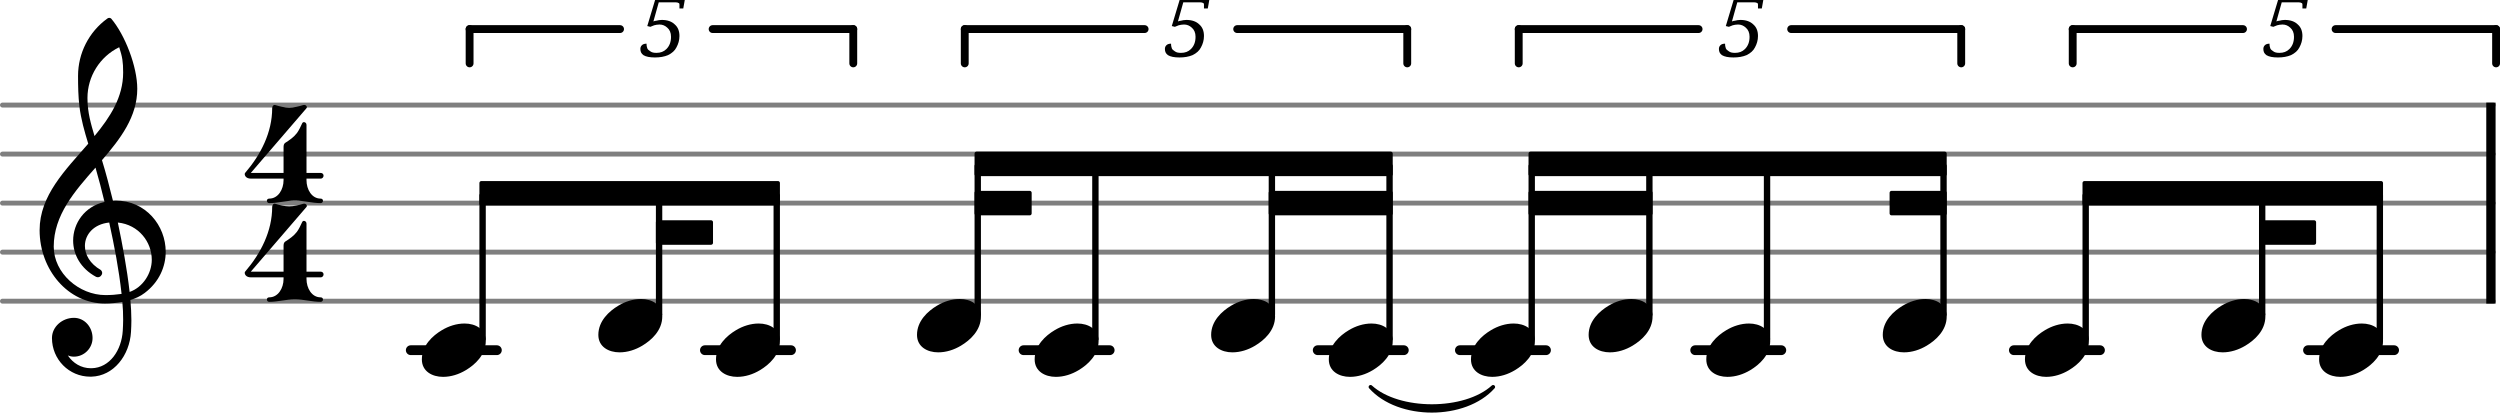
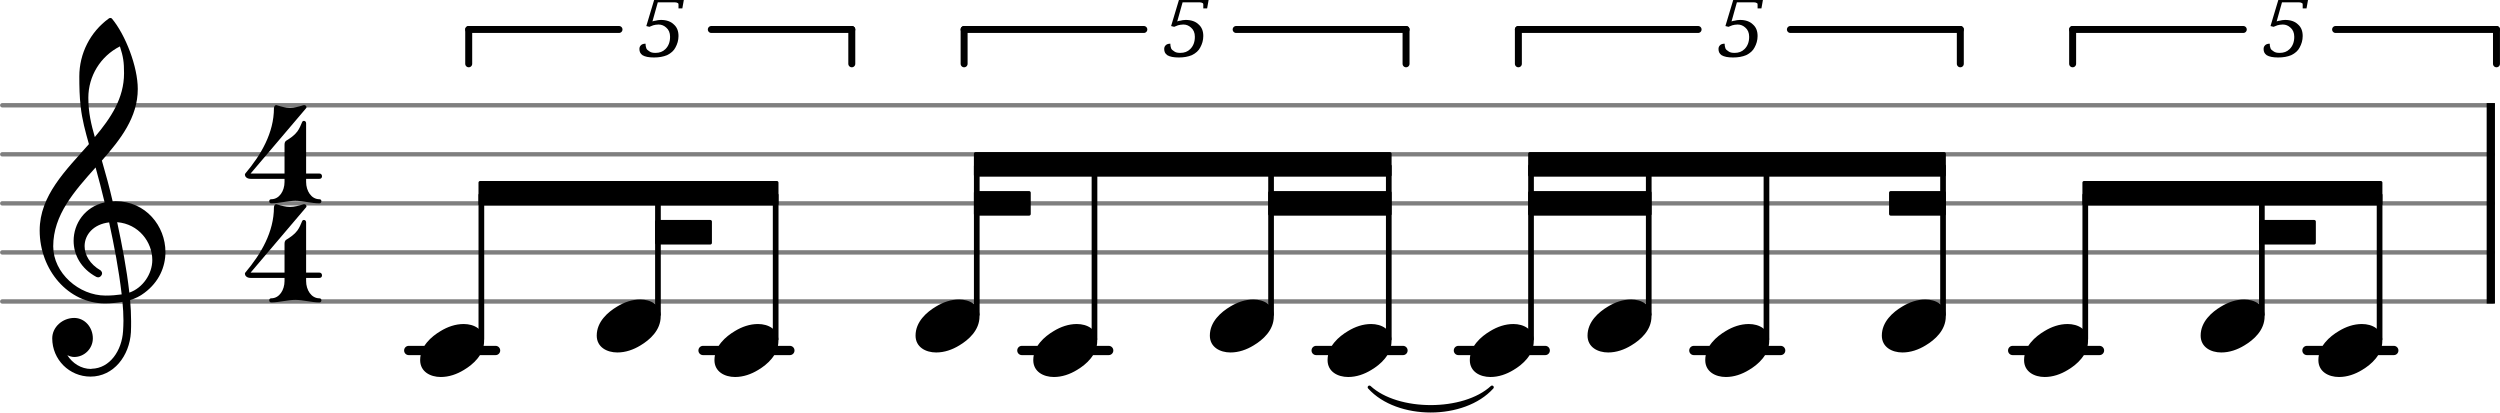
- <svg xmlns="http://www.w3.org/2000/svg" version="1.2" width="89.613mm" height="14.79mm" viewBox="0 0 50.995 8.416" id="svg166">
+ <svg xmlns="http://www.w3.org/2000/svg" version="1.2" width="107.477mm" height="17.734mm" viewBox="0 0 50.967 8.41" id="svg166">
  <defs id="defs170" />
  <style text="style/css" id="style2">
tspan { white-space: pre; }
</style>
-   <g color="#7f7f7f" id="g14" transform="translate(-14.454,-3.849991)">
-     <line transform="translate(14.454,9.9928)" stroke-linejoin="round" stroke-linecap="round" stroke-width="0.1" stroke="currentColor" x1="0.05" y1="0" x2="50.855" y2="0" id="line4" />
-     <line transform="translate(14.454,8.9928)" stroke-linejoin="round" stroke-linecap="round" stroke-width="0.1" stroke="currentColor" x1="0.05" y1="0" x2="50.855" y2="0" id="line6" />
-     <line transform="translate(14.454,7.9928)" stroke-linejoin="round" stroke-linecap="round" stroke-width="0.1" stroke="currentColor" x1="0.05" y1="0" x2="50.855" y2="0" id="line8" />
-     <line transform="translate(14.454,6.9928)" stroke-linejoin="round" stroke-linecap="round" stroke-width="0.1" stroke="currentColor" x1="0.05" y1="0" x2="50.855" y2="0" id="line10" />
-     <line transform="translate(14.454,5.9928)" stroke-linejoin="round" stroke-linecap="round" stroke-width="0.1" stroke="currentColor" x1="0.05" y1="0" x2="50.855" y2="0" id="line12" />
+   <g color="#7f7f7f" id="g14" transform="translate(-12.045,-3.352958)">
+     <line transform="translate(12.045,9.4989)" stroke-linejoin="round" stroke-linecap="round" stroke-width="0.089" stroke="currentColor" x1="0.045" y1="0" x2="50.82" y2="0" id="line4" />
+     <line transform="translate(12.045,8.4989)" stroke-linejoin="round" stroke-linecap="round" stroke-width="0.089" stroke="currentColor" x1="0.045" y1="0" x2="50.82" y2="0" id="line6" />
+     <line transform="translate(12.045,7.4989)" stroke-linejoin="round" stroke-linecap="round" stroke-width="0.089" stroke="currentColor" x1="0.045" y1="0" x2="50.82" y2="0" id="line8" />
+     <line transform="translate(12.045,6.4989)" stroke-linejoin="round" stroke-linecap="round" stroke-width="0.089" stroke="currentColor" x1="0.045" y1="0" x2="50.82" y2="0" id="line10" />
+     <line transform="translate(12.045,5.4989)" stroke-linejoin="round" stroke-linecap="round" stroke-width="0.089" stroke="currentColor" x1="0.045" y1="0" x2="50.82" y2="0" id="line12" />
  </g>
-   <rect x="46.979" y="7.043" width="1.956" height="0.2" ry="0.1" fill="currentColor" id="rect16" />
-   <rect x="40.979" y="7.043" width="1.956" height="0.2" ry="0.1" fill="currentColor" id="rect18" />
-   <rect x="34.479" y="7.043" width="1.956" height="0.2" ry="0.1" fill="currentColor" id="rect20" />
-   <rect x="29.679" y="7.043" width="1.956" height="0.2" ry="0.1" fill="currentColor" id="rect22" />
-   <rect x="26.779" y="7.043" width="1.956" height="0.2" ry="0.1" fill="currentColor" id="rect24" />
-   <rect x="20.779" y="7.043" width="1.956" height="0.2" ry="0.1" fill="currentColor" id="rect26" />
-   <rect x="14.279" y="7.043" width="1.956" height="0.2" ry="0.1" fill="currentColor" id="rect28" />
-   <rect x="8.279" y="7.043" width="1.956" height="0.2" ry="0.1" fill="currentColor" id="rect30" />
-   <rect x="50.715" y="2.093" width="0.19" height="4.1" ry="0" fill="currentColor" id="rect32" />
-   <path d="m 35.677,6.599 c 0.22,0 0.432,0.112 0.432,0.356 0,0.284 -0.22,0.484 -0.408,0.596 -0.14,0.084 -0.3,0.136 -0.464,0.136 -0.22,0 -0.432,-0.112 -0.432,-0.356 0,-0.284 0.22,-0.484 0.408,-0.596 0.14,-0.084 0.3,-0.136 0.464,-0.136 z" fill="currentColor" id="path34" style="stroke-width:0.004" />
-   <rect x="35.979" y="3.343" width="0.13" height="3.614" ry="0.04" fill="currentColor" id="rect36" />
-   <path d="m 39.277,6.099 c 0.22,0 0.432,0.112 0.432,0.356 0,0.284 -0.22,0.484 -0.408,0.596 -0.14,0.084 -0.3,0.136 -0.464,0.136 -0.22,0 -0.432,-0.112 -0.432,-0.356 0,-0.284 0.22,-0.484 0.408,-0.596 0.14,-0.084 0.3,-0.136 0.464,-0.136 z" fill="currentColor" id="path38" style="stroke-width:0.004" />
-   <rect x="39.579" y="3.343" width="0.13" height="3.114" ry="0.04" fill="currentColor" id="rect40" />
-   <rect x="33.579" y="3.343" width="0.13" height="3.114" ry="0.04" fill="currentColor" id="rect42" />
-   <path d="m 33.277,6.099 c 0.22,0 0.432,0.112 0.432,0.356 0,0.284 -0.22,0.484 -0.408,0.596 -0.14,0.084 -0.3,0.136 -0.464,0.136 -0.22,0 -0.432,-0.112 -0.432,-0.356 0,-0.284 0.22,-0.484 0.408,-0.596 0.14,-0.084 0.3,-0.136 0.464,-0.136 z" fill="currentColor" id="path44" style="stroke-width:0.004" />
-   <rect x="31.179" y="3.343" width="0.13" height="3.614" ry="0.04" fill="currentColor" id="rect46" />
-   <path d="m 30.877,6.599 c 0.22,0 0.432,0.112 0.432,0.356 0,0.284 -0.22,0.484 -0.408,0.596 -0.14,0.084 -0.3,0.136 -0.464,0.136 -0.22,0 -0.432,-0.112 -0.432,-0.356 0,-0.284 0.22,-0.484 0.408,-0.596 0.14,-0.084 0.3,-0.136 0.464,-0.136 z" fill="currentColor" id="path48" style="stroke-width:0.004" />
-   <polygon transform="translate(9.7789,3.942809)" stroke-linejoin="round" stroke-linecap="round" stroke-width="0.08" fill="currentColor" stroke="currentColor" points="0.04,0.21 0.04,-0.21 6.09,-0.21 6.09,0.21 " id="polygon50" />
-   <polygon transform="translate(13.3789,4.742809)" stroke-linejoin="round" stroke-linecap="round" stroke-width="0.08" fill="currentColor" stroke="currentColor" points="0.04,0.21 0.04,-0.21 1.125,-0.21 1.125,0.21 " id="polygon52" />
-   <line stroke-linejoin="round" stroke-linecap="round" stroke-width="0.16" stroke="currentColor" x1="17.405" y1="0.593" x2="17.405" y2="1.293" id="line54" />
-   <line stroke-linejoin="round" stroke-linecap="round" stroke-width="0.16" stroke="currentColor" x1="9.579" y1="0.593" x2="9.579" y2="1.293" id="line56" />
-   <line stroke-linejoin="round" stroke-linecap="round" stroke-width="0.16" stroke="currentColor" x1="17.405" y1="0.593" x2="14.536" y2="0.593" id="line58" />
-   <line stroke-linejoin="round" stroke-linecap="round" stroke-width="0.16" stroke="currentColor" x1="9.579" y1="0.593" x2="12.648" y2="0.593" id="line60" />
-   <text font-family="serif" font-style="italic" font-size="1.746px" text-anchor="start" fill="currentColor" id="text64" x="13.048" y="1.156">
+   <rect x="46.938" y="7.051" width="1.959" height="0.189" ry="0.094" fill="currentColor" id="rect16" />
+   <rect x="40.938" y="7.051" width="1.959" height="0.189" ry="0.094" fill="currentColor" id="rect18" />
+   <rect x="34.438" y="7.051" width="1.959" height="0.189" ry="0.094" fill="currentColor" id="rect20" />
+   <rect x="29.638" y="7.051" width="1.959" height="0.189" ry="0.094" fill="currentColor" id="rect22" />
+   <rect x="26.738" y="7.051" width="1.959" height="0.189" ry="0.094" fill="currentColor" id="rect24" />
+   <rect x="20.738" y="7.051" width="1.959" height="0.189" ry="0.094" fill="currentColor" id="rect26" />
+   <rect x="14.238" y="7.051" width="1.959" height="0.189" ry="0.094" fill="currentColor" id="rect28" />
+   <rect x="8.238" y="7.051" width="1.959" height="0.189" ry="0.094" fill="currentColor" id="rect30" />
+   <rect x="50.696" y="2.101" width="0.169" height="4.089" ry="0" fill="currentColor" id="rect32" />
+   <path d="m 35.653,6.606 c 0.212,0 0.416,0.108 0.416,0.344 0,0.284 -0.224,0.48 -0.412,0.592 -0.144,0.088 -0.304,0.144 -0.472,0.144 -0.212,0 -0.42,-0.108 -0.42,-0.344 0,-0.284 0.228,-0.48 0.416,-0.592 0.144,-0.088 0.304,-0.144 0.472,-0.144 z" fill="currentColor" id="path34" style="stroke-width:0.004" />
+   <rect x="35.955" y="3.351" width="0.116" height="3.598" ry="0.033" fill="currentColor" id="rect36" />
+   <path d="m 39.253,6.106 c 0.212,0 0.416,0.108 0.416,0.344 0,0.284 -0.224,0.48 -0.412,0.592 -0.144,0.088 -0.304,0.144 -0.472,0.144 -0.212,0 -0.42,-0.108 -0.42,-0.344 0,-0.284 0.228,-0.48 0.416,-0.592 0.144,-0.088 0.304,-0.144 0.472,-0.144 z" fill="currentColor" id="path38" style="stroke-width:0.004" />
+   <rect x="39.555" y="3.351" width="0.116" height="3.098" ry="0.033" fill="currentColor" id="rect40" />
+   <rect x="33.555" y="3.351" width="0.116" height="3.098" ry="0.033" fill="currentColor" id="rect42" />
+   <path d="m 33.253,6.106 c 0.212,0 0.416,0.108 0.416,0.344 0,0.284 -0.224,0.48 -0.412,0.592 -0.144,0.088 -0.304,0.144 -0.472,0.144 -0.212,0 -0.42,-0.108 -0.42,-0.344 0,-0.284 0.228,-0.48 0.416,-0.592 0.144,-0.088 0.304,-0.144 0.472,-0.144 z" fill="currentColor" id="path44" style="stroke-width:0.004" />
+   <rect x="31.155" y="3.351" width="0.116" height="3.598" ry="0.033" fill="currentColor" id="rect46" />
+   <path d="m 30.853,6.606 c 0.212,0 0.416,0.108 0.416,0.344 0,0.284 -0.224,0.48 -0.412,0.592 -0.144,0.088 -0.304,0.144 -0.472,0.144 -0.212,0 -0.42,-0.108 -0.42,-0.344 0,-0.284 0.228,-0.48 0.416,-0.592 0.144,-0.088 0.304,-0.144 0.472,-0.144 z" fill="currentColor" id="path48" style="stroke-width:0.004" />
+   <polygon transform="translate(9.7549,3.940442)" stroke-linejoin="round" stroke-linecap="round" stroke-width="0.067" fill="currentColor" stroke="currentColor" points="0.033,0.217 0.033,-0.217 6.082,-0.217 6.082,0.217 " id="polygon50" />
+   <polygon transform="translate(13.3549,4.734942)" stroke-linejoin="round" stroke-linecap="round" stroke-width="0.067" fill="currentColor" stroke="currentColor" points="0.033,0.217 0.033,-0.217 1.125,-0.217 1.125,0.217 " id="polygon52" />
+   <line stroke-linejoin="round" stroke-linecap="round" stroke-width="0.142" stroke="currentColor" x1="17.365" y1="0.601" x2="17.365" y2="1.301" id="line54" />
+   <line stroke-linejoin="round" stroke-linecap="round" stroke-width="0.142" stroke="currentColor" x1="9.555" y1="0.601" x2="9.555" y2="1.301" id="line56" />
+   <line stroke-linejoin="round" stroke-linecap="round" stroke-width="0.142" stroke="currentColor" x1="17.365" y1="0.601" x2="14.501" y2="0.601" id="line58" />
+   <line stroke-linejoin="round" stroke-linecap="round" stroke-width="0.142" stroke="currentColor" x1="9.555" y1="0.601" x2="12.619" y2="0.601" id="line60" />
+   <text font-family="serif" font-style="italic" font-size="1.746px" text-anchor="start" fill="currentColor" id="text64" x="13.019" y="1.156">
    <tspan id="tspan62">5</tspan>
  </text>
-   <polygon transform="translate(19.8789,3.342809)" stroke-linejoin="round" stroke-linecap="round" stroke-width="0.08" fill="currentColor" stroke="currentColor" points="0.04,0.21 0.04,-0.21 8.49,-0.21 8.49,0.21 " id="polygon66" />
-   <polygon transform="translate(25.8789,4.142809)" stroke-linejoin="round" stroke-linecap="round" stroke-width="0.08" fill="currentColor" stroke="currentColor" points="0.04,0.21 0.04,-0.21 2.49,-0.21 2.49,0.21 " id="polygon68" />
-   <polygon transform="translate(19.8789,4.142809)" stroke-linejoin="round" stroke-linecap="round" stroke-width="0.08" fill="currentColor" stroke="currentColor" points="0.04,0.21 0.04,-0.21 1.125,-0.21 1.125,0.21 " id="polygon70" />
-   <line stroke-linejoin="round" stroke-linecap="round" stroke-width="0.16" stroke="currentColor" x1="28.705" y1="0.593" x2="28.705" y2="1.293" id="line72" />
-   <line stroke-linejoin="round" stroke-linecap="round" stroke-width="0.16" stroke="currentColor" x1="19.679" y1="0.593" x2="19.679" y2="1.293" id="line74" />
-   <line stroke-linejoin="round" stroke-linecap="round" stroke-width="0.16" stroke="currentColor" x1="28.705" y1="0.593" x2="25.236" y2="0.593" id="line76" />
-   <line stroke-linejoin="round" stroke-linecap="round" stroke-width="0.16" stroke="currentColor" x1="19.679" y1="0.593" x2="23.348" y2="0.593" id="line78" />
-   <text font-family="serif" font-style="italic" font-size="1.746px" text-anchor="start" fill="currentColor" id="text82" x="23.748" y="1.156">
+   <polygon transform="translate(19.8549,3.351342)" stroke-linejoin="round" stroke-linecap="round" stroke-width="0.067" fill="currentColor" stroke="currentColor" points="0.033,0.217 0.033,-0.217 8.482,-0.217 8.482,0.217 " id="polygon66" />
+   <polygon transform="translate(25.8549,4.145942)" stroke-linejoin="round" stroke-linecap="round" stroke-width="0.067" fill="currentColor" stroke="currentColor" points="0.033,0.217 0.033,-0.217 2.482,-0.217 2.482,0.217 " id="polygon68" />
+   <polygon transform="translate(19.8549,4.145942)" stroke-linejoin="round" stroke-linecap="round" stroke-width="0.067" fill="currentColor" stroke="currentColor" points="0.033,0.217 0.033,-0.217 1.125,-0.217 1.125,0.217 " id="polygon70" />
+   <line stroke-linejoin="round" stroke-linecap="round" stroke-width="0.142" stroke="currentColor" x1="28.665" y1="0.601" x2="28.665" y2="1.301" id="line72" />
+   <line stroke-linejoin="round" stroke-linecap="round" stroke-width="0.142" stroke="currentColor" x1="19.655" y1="0.601" x2="19.655" y2="1.301" id="line74" />
+   <line stroke-linejoin="round" stroke-linecap="round" stroke-width="0.142" stroke="currentColor" x1="28.665" y1="0.601" x2="25.201" y2="0.601" id="line76" />
+   <line stroke-linejoin="round" stroke-linecap="round" stroke-width="0.142" stroke="currentColor" x1="19.655" y1="0.601" x2="23.319" y2="0.601" id="line78" />
+   <text font-family="serif" font-style="italic" font-size="1.746px" text-anchor="start" fill="currentColor" id="text82" x="23.719" y="1.156">
    <tspan id="tspan80">5</tspan>
  </text>
-   <path stroke-width="0.08" stroke-linejoin="round" stroke-linecap="round" stroke="currentColor" fill="currentColor" d="m 27.957,7.893 c 0.575,0.644 1.925,0.644 2.5,0 v 0 c -0.575,0.524 -1.925,0.524 -2.5,0 z" id="path84" />
-   <polygon transform="translate(31.1789,3.342809)" stroke-linejoin="round" stroke-linecap="round" stroke-width="0.08" fill="currentColor" stroke="currentColor" points="0.04,0.21 0.04,-0.21 8.49,-0.21 8.49,0.21 " id="polygon86" />
-   <polygon transform="translate(38.5439,4.142809)" stroke-linejoin="round" stroke-linecap="round" stroke-width="0.08" fill="currentColor" stroke="currentColor" points="0.04,0.21 0.04,-0.21 1.125,-0.21 1.125,0.21 " id="polygon88" />
-   <polygon transform="translate(31.1789,4.142809)" stroke-linejoin="round" stroke-linecap="round" stroke-width="0.08" fill="currentColor" stroke="currentColor" points="0.04,0.21 0.04,-0.21 2.49,-0.21 2.49,0.21 " id="polygon90" />
-   <line stroke-linejoin="round" stroke-linecap="round" stroke-width="0.16" stroke="currentColor" x1="40.005" y1="0.593" x2="40.005" y2="1.293" id="line92" />
-   <line stroke-linejoin="round" stroke-linecap="round" stroke-width="0.16" stroke="currentColor" x1="30.979" y1="0.593" x2="30.979" y2="1.293" id="line94" />
-   <line stroke-linejoin="round" stroke-linecap="round" stroke-width="0.16" stroke="currentColor" x1="40.005" y1="0.593" x2="36.536" y2="0.593" id="line96" />
-   <line stroke-linejoin="round" stroke-linecap="round" stroke-width="0.16" stroke="currentColor" x1="30.979" y1="0.593" x2="34.648" y2="0.593" id="line98" />
-   <text font-family="serif" font-style="italic" font-size="1.746px" text-anchor="start" fill="currentColor" id="text102" x="35.048" y="1.156">
+   <path stroke-width="0.071" stroke-linejoin="round" stroke-linecap="round" stroke="currentColor" fill="currentColor" d="m 27.918,7.896 c 0.575,0.638 1.925,0.638 2.5,0 v 0 c -0.575,0.531 -1.925,0.531 -2.5,0 z" id="path84" />
+   <polygon transform="translate(31.1549,3.351342)" stroke-linejoin="round" stroke-linecap="round" stroke-width="0.067" fill="currentColor" stroke="currentColor" points="0.033,0.217 0.033,-0.217 8.482,-0.217 8.482,0.217 " id="polygon86" />
+   <polygon transform="translate(38.5128,4.145942)" stroke-linejoin="round" stroke-linecap="round" stroke-width="0.067" fill="currentColor" stroke="currentColor" points="0.033,0.217 0.033,-0.217 1.125,-0.217 1.125,0.217 " id="polygon88" />
+   <polygon transform="translate(31.1549,4.145942)" stroke-linejoin="round" stroke-linecap="round" stroke-width="0.067" fill="currentColor" stroke="currentColor" points="0.033,0.217 0.033,-0.217 2.482,-0.217 2.482,0.217 " id="polygon90" />
+   <line stroke-linejoin="round" stroke-linecap="round" stroke-width="0.142" stroke="currentColor" x1="39.965" y1="0.601" x2="39.965" y2="1.301" id="line92" />
+   <line stroke-linejoin="round" stroke-linecap="round" stroke-width="0.142" stroke="currentColor" x1="30.955" y1="0.601" x2="30.955" y2="1.301" id="line94" />
+   <line stroke-linejoin="round" stroke-linecap="round" stroke-width="0.142" stroke="currentColor" x1="39.965" y1="0.601" x2="36.501" y2="0.601" id="line96" />
+   <line stroke-linejoin="round" stroke-linecap="round" stroke-width="0.142" stroke="currentColor" x1="30.955" y1="0.601" x2="34.619" y2="0.601" id="line98" />
+   <text font-family="serif" font-style="italic" font-size="1.746px" text-anchor="start" fill="currentColor" id="text102" x="35.019" y="1.156">
    <tspan id="tspan100">5</tspan>
  </text>
-   <polygon transform="translate(42.4789,3.942809)" stroke-linejoin="round" stroke-linecap="round" stroke-width="0.08" fill="currentColor" stroke="currentColor" points="0.04,0.21 0.04,-0.21 6.09,-0.21 6.09,0.21 " id="polygon104" />
-   <polygon transform="translate(46.0789,4.742809)" stroke-linejoin="round" stroke-linecap="round" stroke-width="0.08" fill="currentColor" stroke="currentColor" points="0.04,0.21 0.04,-0.21 1.125,-0.21 1.125,0.21 " id="polygon106" />
-   <path d="m 42.177,6.599 c 0.22,0 0.432,0.112 0.432,0.356 0,0.284 -0.22,0.484 -0.408,0.596 -0.14,0.084 -0.3,0.136 -0.464,0.136 -0.22,0 -0.432,-0.112 -0.432,-0.356 0,-0.284 0.22,-0.484 0.408,-0.596 0.14,-0.084 0.3,-0.136 0.464,-0.136 z" fill="currentColor" id="path108" style="stroke-width:0.004" />
-   <rect x="48.479" y="3.943" width="0.13" height="3.014" ry="0.04" fill="currentColor" id="rect110" />
-   <path d="m 48.177,6.599 c 0.22,0 0.432,0.112 0.432,0.356 0,0.284 -0.22,0.484 -0.408,0.596 -0.14,0.084 -0.3,0.136 -0.464,0.136 -0.22,0 -0.432,-0.112 -0.432,-0.356 0,-0.284 0.22,-0.484 0.408,-0.596 0.14,-0.084 0.3,-0.136 0.464,-0.136 z" fill="currentColor" id="path112" style="stroke-width:0.004" />
-   <rect x="46.079" y="3.943" width="0.13" height="2.514" ry="0.04" fill="currentColor" id="rect114" />
-   <path d="m 45.777,6.099 c 0.22,0 0.432,0.112 0.432,0.356 0,0.284 -0.22,0.484 -0.408,0.596 -0.14,0.084 -0.3,0.136 -0.464,0.136 -0.22,0 -0.432,-0.112 -0.432,-0.356 0,-0.284 0.22,-0.484 0.408,-0.596 0.14,-0.084 0.3,-0.136 0.464,-0.136 z" fill="currentColor" id="path116" style="stroke-width:0.004" />
-   <rect x="42.479" y="3.943" width="0.13" height="3.014" ry="0.04" fill="currentColor" id="rect118" />
-   <path d="m 21.977,6.599 c 0.22,0 0.432,0.112 0.432,0.356 0,0.284 -0.22,0.484 -0.408,0.596 -0.14,0.084 -0.3,0.136 -0.464,0.136 -0.22,0 -0.432,-0.112 -0.432,-0.356 0,-0.284 0.22,-0.484 0.408,-0.596 0.14,-0.084 0.3,-0.136 0.464,-0.136 z" fill="currentColor" id="path120" style="stroke-width:0.004" />
-   <path d="M 1.864,7.683 H 1.84 c -0.432,0 -0.78,-0.352 -0.78,-0.788 0,-0.232 0.212,-0.412 0.448,-0.412 0.216,0 0.38,0.188 0.38,0.412 0,0.208 -0.172,0.38 -0.38,0.38 -0.044,0 -0.084,-0.008 -0.124,-0.024 0.104,0.156 0.272,0.26 0.468,0.26 h 0.016 z m 0.78,-1.728 c 0.272,-0.096 0.452,-0.38 0.452,-0.656 0,-0.36 -0.264,-0.716 -0.692,-0.76 0.096,0.464 0.184,0.924 0.24,1.416 z m -1.548,-0.924 c 0,0.54 0.516,0.988 1.056,0.988 0.112,0 0.22,-0.008 0.328,-0.024 -0.056,-0.508 -0.148,-0.98 -0.252,-1.456 -0.316,0.032 -0.496,0.244 -0.496,0.476 0,0.176 0.1,0.364 0.324,0.492 0.02,0.02 0.028,0.04 0.028,0.06 0,0.044 -0.04,0.088 -0.088,0.088 -0.012,0 -0.024,-0.004 -0.036,-0.008 -0.32,-0.172 -0.468,-0.46 -0.468,-0.74 0,-0.352 0.232,-0.696 0.64,-0.788 -0.056,-0.232 -0.116,-0.468 -0.184,-0.7 -0.428,0.484 -0.852,0.972 -0.852,1.612 z m 1.044,1.16 c -0.752,0 -1.332,-0.688 -1.332,-1.496 0,-0.708 0.524,-1.224 0.992,-1.764 -0.076,-0.248 -0.148,-0.5 -0.18,-0.76 -0.024,-0.208 -0.028,-0.416 -0.028,-0.624 0,-0.46 0.22,-0.896 0.596,-1.168 0.024,-0.02 0.056,-0.02 0.08,0 0.284,0.336 0.532,0.98 0.532,1.432 0,0.572 -0.344,1.02 -0.72,1.456 0.084,0.272 0.156,0.552 0.224,0.828 0.016,0 0.036,-0.004 0.052,-0.004 0.62,0 1.024,0.512 1.024,1.044 0,0.304 -0.132,0.616 -0.428,0.84 -0.088,0.068 -0.188,0.112 -0.292,0.144 0.012,0.14 0.02,0.28 0.02,0.42 0,0.076 -0.004,0.156 -0.008,0.232 -0.028,0.476 -0.352,0.9 -0.808,0.912 l 0.004,-0.172 c 0.372,-0.008 0.612,-0.368 0.636,-0.764 0.004,-0.072 0.008,-0.148 0.008,-0.22 0,-0.124 -0.004,-0.244 -0.016,-0.368 -0.116,0.02 -0.232,0.032 -0.356,0.032 z m 0.372,-4.712 c 0,-0.22 -0.016,-0.316 -0.08,-0.516 C 2.036,1.155 1.784,1.559 1.784,1.999 c 0,0.296 0.072,0.532 0.144,0.776 0.32,-0.388 0.584,-0.792 0.584,-1.296 z" fill="currentColor" id="path122" style="stroke-width:0.004" />
-   <rect x="19.879" y="3.343" width="0.13" height="3.114" ry="0.04" fill="currentColor" id="rect124" />
-   <path d="m 19.577,6.099 c 0.22,0 0.432,0.112 0.432,0.356 0,0.284 -0.22,0.484 -0.408,0.596 -0.14,0.084 -0.3,0.136 -0.464,0.136 -0.22,0 -0.432,-0.112 -0.432,-0.356 0,-0.284 0.22,-0.484 0.408,-0.596 0.14,-0.084 0.3,-0.136 0.464,-0.136 z" fill="currentColor" id="path126" style="stroke-width:0.004" />
-   <rect x="15.779" y="3.943" width="0.13" height="3.014" ry="0.04" fill="currentColor" id="rect128" />
-   <path d="m 15.477,6.599 c 0.22,0 0.432,0.112 0.432,0.356 0,0.284 -0.22,0.484 -0.408,0.596 -0.14,0.084 -0.3,0.136 -0.464,0.136 -0.22,0 -0.432,-0.112 -0.432,-0.356 0,-0.284 0.22,-0.484 0.408,-0.596 0.14,-0.084 0.3,-0.136 0.464,-0.136 z" fill="currentColor" id="path130" style="stroke-width:0.004" />
-   <path d="m 9.477,6.599 c 0.22,0 0.432,0.112 0.432,0.356 0,0.284 -0.22,0.484 -0.408,0.596 -0.14,0.084 -0.3,0.136 -0.464,0.136 -0.22,0 -0.432,-0.112 -0.432,-0.356 0,-0.284 0.22,-0.484 0.408,-0.596 0.14,-0.084 0.3,-0.136 0.464,-0.136 z" fill="currentColor" id="path132" style="stroke-width:0.004" />
-   <path d="m 27.977,6.599 c 0.22,0 0.432,0.112 0.432,0.356 0,0.284 -0.22,0.484 -0.408,0.596 -0.14,0.084 -0.3,0.136 -0.464,0.136 -0.22,0 -0.432,-0.112 -0.432,-0.356 0,-0.284 0.22,-0.484 0.408,-0.596 0.14,-0.084 0.3,-0.136 0.464,-0.136 z" fill="currentColor" id="path134" style="stroke-width:0.004" />
-   <rect x="13.379" y="3.943" width="0.13" height="2.514" ry="0.04" fill="currentColor" id="rect136" />
-   <path d="m 13.077,6.099 c 0.22,0 0.432,0.112 0.432,0.356 0,0.284 -0.22,0.484 -0.408,0.596 -0.14,0.084 -0.3,0.136 -0.464,0.136 -0.22,0 -0.432,-0.112 -0.432,-0.356 0,-0.284 0.22,-0.484 0.408,-0.596 0.14,-0.084 0.3,-0.136 0.464,-0.136 z" fill="currentColor" id="path138" style="stroke-width:0.004" />
-   <text font-family="serif" font-style="italic" font-size="1.746px" text-anchor="start" fill="currentColor" id="text142" x="46.153" y="1.156">
+   <polygon transform="translate(42.4549,3.940442)" stroke-linejoin="round" stroke-linecap="round" stroke-width="0.067" fill="currentColor" stroke="currentColor" points="0.033,0.217 0.033,-0.217 6.082,-0.217 6.082,0.217 " id="polygon104" />
+   <polygon transform="translate(46.0549,4.734942)" stroke-linejoin="round" stroke-linecap="round" stroke-width="0.067" fill="currentColor" stroke="currentColor" points="0.033,0.217 0.033,-0.217 1.125,-0.217 1.125,0.217 " id="polygon106" />
+   <path d="m 42.153,6.606 c 0.212,0 0.416,0.108 0.416,0.344 0,0.284 -0.224,0.48 -0.412,0.592 -0.144,0.088 -0.304,0.144 -0.472,0.144 -0.212,0 -0.42,-0.108 -0.42,-0.344 0,-0.284 0.228,-0.48 0.416,-0.592 0.144,-0.088 0.304,-0.144 0.472,-0.144 z" fill="currentColor" id="path108" style="stroke-width:0.004" />
+   <rect x="48.455" y="3.94" width="0.116" height="3.009" ry="0.033" fill="currentColor" id="rect110" />
+   <path d="m 48.153,6.606 c 0.212,0 0.416,0.108 0.416,0.344 0,0.284 -0.224,0.48 -0.412,0.592 -0.144,0.088 -0.304,0.144 -0.472,0.144 -0.212,0 -0.42,-0.108 -0.42,-0.344 0,-0.284 0.228,-0.48 0.416,-0.592 0.144,-0.088 0.304,-0.144 0.472,-0.144 z" fill="currentColor" id="path112" style="stroke-width:0.004" />
+   <rect x="46.055" y="3.94" width="0.116" height="2.509" ry="0.033" fill="currentColor" id="rect114" />
+   <path d="m 45.753,6.106 c 0.212,0 0.416,0.108 0.416,0.344 0,0.284 -0.224,0.48 -0.412,0.592 -0.144,0.088 -0.304,0.144 -0.472,0.144 -0.212,0 -0.42,-0.108 -0.42,-0.344 0,-0.284 0.228,-0.48 0.416,-0.592 0.144,-0.088 0.304,-0.144 0.472,-0.144 z" fill="currentColor" id="path116" style="stroke-width:0.004" />
+   <rect x="42.455" y="3.94" width="0.116" height="3.009" ry="0.033" fill="currentColor" id="rect118" />
+   <path d="m 21.953,6.606 c 0.212,0 0.416,0.108 0.416,0.344 0,0.284 -0.224,0.48 -0.412,0.592 -0.144,0.088 -0.304,0.144 -0.472,0.144 -0.212,0 -0.42,-0.108 -0.42,-0.344 0,-0.284 0.228,-0.48 0.416,-0.592 0.144,-0.088 0.304,-0.144 0.472,-0.144 z" fill="currentColor" id="path120" style="stroke-width:0.004" />
+   <path d="m 2.296,4.106 c 0.02,0 0.04,-0.004 0.06,-0.004 0.616,0 1.016,0.508 1.016,1.036 0,0.304 -0.132,0.612 -0.428,0.832 -0.088,0.068 -0.188,0.116 -0.292,0.148 0.012,0.144 0.02,0.288 0.02,0.432 0,0.076 0,0.148 -0.004,0.224 -0.028,0.48 -0.352,0.904 -0.824,0.904 -0.432,0 -0.78,-0.348 -0.78,-0.78 0,-0.232 0.212,-0.416 0.448,-0.416 0.216,0 0.38,0.192 0.38,0.416 0,0.208 -0.172,0.38 -0.38,0.38 -0.048,0 -0.096,-0.016 -0.14,-0.036 0.104,0.164 0.28,0.28 0.484,0.28 0.004,0 0.008,-0.004 0.012,-0.004 0.372,-0.008 0.616,-0.372 0.64,-0.768 0.004,-0.072 0.008,-0.14 0.008,-0.212 0,-0.128 -0.008,-0.256 -0.02,-0.384 -0.116,0.02 -0.232,0.032 -0.356,0.032 -0.752,0 -1.332,-0.684 -1.332,-1.488 0,-0.712 0.532,-1.224 1.004,-1.76 -0.072,-0.252 -0.14,-0.504 -0.168,-0.764 -0.024,-0.204 -0.028,-0.408 -0.028,-0.616 0,-0.464 0.22,-0.904 0.6,-1.18 0.02,-0.016 0.044,-0.016 0.064,0 0.28,0.336 0.528,0.984 0.528,1.436 0,0.576 -0.348,1.024 -0.732,1.46 0.08,0.276 0.156,0.552 0.22,0.832 z m 0.34,1.86 c 0.276,-0.096 0.468,-0.384 0.468,-0.664 0,-0.368 -0.276,-0.736 -0.716,-0.772 0.1,0.468 0.192,0.94 0.248,1.436 z m -1.552,-0.944 c 0,0.544 0.524,1.004 1.068,1.004 0.112,0 0.22,-0.008 0.328,-0.024 -0.06,-0.512 -0.152,-0.988 -0.256,-1.468 -0.316,0.036 -0.5,0.248 -0.5,0.484 0,0.176 0.104,0.368 0.328,0.496 0.016,0.016 0.028,0.036 0.028,0.056 0,0.044 -0.036,0.084 -0.08,0.084 -0.012,0 -0.024,-0.004 -0.036,-0.008 -0.32,-0.172 -0.464,-0.456 -0.464,-0.736 0,-0.352 0.228,-0.692 0.632,-0.784 -0.056,-0.24 -0.12,-0.476 -0.184,-0.712 -0.432,0.484 -0.864,0.968 -0.864,1.608 z M 2.444,0.946 C 2.048,1.146 1.8,1.55 1.8,1.994 c 0,0.304 0.06,0.548 0.132,0.8 0.328,-0.388 0.596,-0.792 0.596,-1.3 0,-0.232 -0.016,-0.336 -0.084,-0.548 z" fill="currentColor" id="path122" style="stroke-width:0.004" />
+   <rect x="19.855" y="3.351" width="0.116" height="3.098" ry="0.033" fill="currentColor" id="rect124" />
+   <path d="m 19.553,6.106 c 0.212,0 0.416,0.108 0.416,0.344 0,0.284 -0.224,0.48 -0.412,0.592 -0.144,0.088 -0.304,0.144 -0.472,0.144 -0.212,0 -0.42,-0.108 -0.42,-0.344 0,-0.284 0.228,-0.48 0.416,-0.592 0.144,-0.088 0.304,-0.144 0.472,-0.144 z" fill="currentColor" id="path126" style="stroke-width:0.004" />
+   <rect x="15.755" y="3.94" width="0.116" height="3.009" ry="0.033" fill="currentColor" id="rect128" />
+   <path d="m 15.453,6.606 c 0.212,0 0.416,0.108 0.416,0.344 0,0.284 -0.224,0.48 -0.412,0.592 -0.144,0.088 -0.304,0.144 -0.472,0.144 -0.212,0 -0.42,-0.108 -0.42,-0.344 0,-0.284 0.228,-0.48 0.416,-0.592 0.144,-0.088 0.304,-0.144 0.472,-0.144 z" fill="currentColor" id="path130" style="stroke-width:0.004" />
+   <path d="m 9.453,6.606 c 0.212,0 0.416,0.108 0.416,0.344 0,0.284 -0.224,0.48 -0.412,0.592 -0.144,0.088 -0.304,0.144 -0.472,0.144 -0.212,0 -0.42,-0.108 -0.42,-0.344 0,-0.284 0.228,-0.48 0.416,-0.592 0.144,-0.088 0.304,-0.144 0.472,-0.144 z" fill="currentColor" id="path132" style="stroke-width:0.004" />
+   <path d="m 27.953,6.606 c 0.212,0 0.416,0.108 0.416,0.344 0,0.284 -0.224,0.48 -0.412,0.592 -0.144,0.088 -0.304,0.144 -0.472,0.144 -0.212,0 -0.42,-0.108 -0.42,-0.344 0,-0.284 0.228,-0.48 0.416,-0.592 0.144,-0.088 0.304,-0.144 0.472,-0.144 z" fill="currentColor" id="path134" style="stroke-width:0.004" />
+   <rect x="13.355" y="3.94" width="0.116" height="2.509" ry="0.033" fill="currentColor" id="rect136" />
+   <path d="m 13.053,6.106 c 0.212,0 0.416,0.108 0.416,0.344 0,0.284 -0.224,0.48 -0.412,0.592 -0.144,0.088 -0.304,0.144 -0.472,0.144 -0.212,0 -0.42,-0.108 -0.42,-0.344 0,-0.284 0.228,-0.48 0.416,-0.592 0.144,-0.088 0.304,-0.144 0.472,-0.144 z" fill="currentColor" id="path138" style="stroke-width:0.004" />
+   <text font-family="serif" font-style="italic" font-size="1.746px" text-anchor="start" fill="currentColor" id="text142" x="46.134" y="1.156">
    <tspan id="tspan140">5</tspan>
  </text>
-   <line stroke-linejoin="round" stroke-linecap="round" stroke-width="0.16" stroke="currentColor" x1="50.915" y1="0.593" x2="50.915" y2="1.293" id="line144" />
-   <line stroke-linejoin="round" stroke-linecap="round" stroke-width="0.16" stroke="currentColor" x1="42.279" y1="0.593" x2="42.279" y2="1.293" id="line146" />
-   <line stroke-linejoin="round" stroke-linecap="round" stroke-width="0.16" stroke="currentColor" x1="50.915" y1="0.593" x2="47.641" y2="0.593" id="line148" />
-   <line stroke-linejoin="round" stroke-linecap="round" stroke-width="0.16" stroke="currentColor" x1="42.279" y1="0.593" x2="45.753" y2="0.593" id="line150" />
-   <path d="m 25.577,6.099 c 0.22,0 0.432,0.112 0.432,0.356 0,0.284 -0.22,0.484 -0.408,0.596 -0.14,0.084 -0.3,0.136 -0.464,0.136 -0.22,0 -0.432,-0.112 -0.432,-0.356 0,-0.284 0.22,-0.484 0.408,-0.596 0.14,-0.084 0.3,-0.136 0.464,-0.136 z" fill="currentColor" id="path152" style="stroke-width:0.004" />
-   <rect x="25.879" y="3.343" width="0.13" height="3.114" ry="0.04" fill="currentColor" id="rect154" />
-   <rect x="9.779" y="3.943" width="0.13" height="3.014" ry="0.04" fill="currentColor" id="rect156" />
-   <rect x="28.279" y="3.343" width="0.13" height="3.614" ry="0.04" fill="currentColor" id="rect158" />
-   <rect x="22.279" y="3.343" width="0.13" height="3.614" ry="0.04" fill="currentColor" id="rect160" />
-   <path d="m 5.784,3.675 h 0.468 c 0,0.192 0.108,0.376 0.288,0.376 0.032,0 0.048,0.02 0.048,0.044 0,0.024 -0.016,0.048 -0.048,0.048 -0.176,0 -0.348,-0.052 -0.524,-0.052 -0.176,0 -0.348,0.052 -0.524,0.052 -0.032,0 -0.048,-0.024 -0.048,-0.048 0,-0.024 0.016,-0.044 0.048,-0.044 0.18,0 0.292,-0.184 0.292,-0.376 z m 0.032,-0.76 c 0.088,-0.056 0.176,-0.116 0.24,-0.2 0.044,-0.06 0.076,-0.132 0.108,-0.2 0.008,-0.016 0.02,-0.024 0.036,-0.024 0.024,0 0.052,0.02 0.052,0.056 v 0.98 H 6.54 c 0.04,0 0.06,0.028 0.06,0.056 0,0.028 -0.02,0.06 -0.06,0.06 H 6.252 v 0.032 H 5.784 v -0.032 H 5.116 c -0.092,0 -0.124,-0.056 -0.124,-0.092 0,-0.012 0.004,-0.02 0.008,-0.024 0.32,-0.372 0.552,-0.828 0.552,-1.32 0,-0.04 0.028,-0.076 0.064,-0.064 0.092,0.028 0.188,0.052 0.284,0.052 0.096,0 0.192,-0.024 0.284,-0.052 0.056,-0.016 0.092,0.036 0.068,0.064 l -1.136,1.32 h 0.668 v -0.524 c 0,-0.032 0.004,-0.068 0.032,-0.088 z" fill="currentColor" id="path162" style="stroke-width:0.004" />
-   <path d="m 5.784,5.689 h 0.468 c 0,0.192 0.108,0.376 0.288,0.376 0.032,0 0.048,0.02 0.048,0.044 0,0.024 -0.016,0.048 -0.048,0.048 -0.176,0 -0.348,-0.052 -0.524,-0.052 -0.176,0 -0.348,0.052 -0.524,0.052 -0.032,0 -0.048,-0.024 -0.048,-0.048 0,-0.024 0.016,-0.044 0.048,-0.044 0.18,0 0.292,-0.184 0.292,-0.376 z m 0.032,-0.76 c 0.088,-0.056 0.176,-0.116 0.24,-0.2 0.044,-0.06 0.076,-0.132 0.108,-0.2 0.008,-0.016 0.02,-0.024 0.036,-0.024 0.024,0 0.052,0.02 0.052,0.056 v 0.98 H 6.54 c 0.04,0 0.06,0.028 0.06,0.056 0,0.028 -0.02,0.06 -0.06,0.06 H 6.252 v 0.032 H 5.784 v -0.032 H 5.116 c -0.092,0 -0.124,-0.056 -0.124,-0.092 0,-0.012 0.004,-0.02 0.008,-0.024 0.32,-0.372 0.552,-0.828 0.552,-1.32 0,-0.04 0.028,-0.076 0.064,-0.064 0.092,0.028 0.188,0.052 0.284,0.052 0.096,0 0.192,-0.024 0.284,-0.052 0.056,-0.016 0.092,0.036 0.068,0.064 l -1.136,1.32 h 0.668 v -0.524 c 0,-0.032 0.004,-0.068 0.032,-0.088 z" fill="currentColor" id="path164" style="stroke-width:0.004" />
+   <line stroke-linejoin="round" stroke-linecap="round" stroke-width="0.142" stroke="currentColor" x1="50.896" y1="0.601" x2="50.896" y2="1.301" id="line144" />
+   <line stroke-linejoin="round" stroke-linecap="round" stroke-width="0.142" stroke="currentColor" x1="42.255" y1="0.601" x2="42.255" y2="1.301" id="line146" />
+   <line stroke-linejoin="round" stroke-linecap="round" stroke-width="0.142" stroke="currentColor" x1="50.896" y1="0.601" x2="47.616" y2="0.601" id="line148" />
+   <line stroke-linejoin="round" stroke-linecap="round" stroke-width="0.142" stroke="currentColor" x1="42.255" y1="0.601" x2="45.734" y2="0.601" id="line150" />
+   <path d="m 25.553,6.106 c 0.212,0 0.416,0.108 0.416,0.344 0,0.284 -0.224,0.48 -0.412,0.592 -0.144,0.088 -0.304,0.144 -0.472,0.144 -0.212,0 -0.42,-0.108 -0.42,-0.344 0,-0.284 0.228,-0.48 0.416,-0.592 0.144,-0.088 0.304,-0.144 0.472,-0.144 z" fill="currentColor" id="path152" style="stroke-width:0.004" />
+   <rect x="25.855" y="3.351" width="0.116" height="3.098" ry="0.033" fill="currentColor" id="rect154" />
+   <rect x="9.755" y="3.94" width="0.116" height="3.009" ry="0.033" fill="currentColor" id="rect156" />
+   <rect x="28.255" y="3.351" width="0.116" height="3.598" ry="0.033" fill="currentColor" id="rect158" />
+   <rect x="22.255" y="3.351" width="0.116" height="3.598" ry="0.033" fill="currentColor" id="rect160" />
+   <path d="m 5.832,2.87 c 0.084,-0.052 0.168,-0.108 0.228,-0.188 0.044,-0.06 0.072,-0.128 0.1,-0.196 0.016,-0.036 0.08,-0.028 0.08,0.028 v 1.024 h 0.272 c 0.036,0 0.052,0.028 0.052,0.056 0,0.028 -0.016,0.052 -0.052,0.052 H 6.24 v 0.064 c 0,0.18 0.104,0.352 0.272,0.352 0.028,0 0.04,0.02 0.04,0.04 0,0.02 -0.012,0.044 -0.04,0.044 -0.164,0 -0.328,-0.052 -0.492,-0.052 -0.164,0 -0.328,0.052 -0.492,0.052 -0.028,0 -0.04,-0.024 -0.04,-0.044 0,-0.02 0.012,-0.04 0.04,-0.04 0.168,0 0.272,-0.172 0.272,-0.352 v -0.064 H 5.108 c -0.084,0 -0.116,-0.052 -0.116,-0.084 0,-0.008 0.004,-0.02 0.008,-0.024 0.324,-0.384 0.584,-0.832 0.584,-1.332 0,-0.04 0.028,-0.072 0.06,-0.06 0.088,0.028 0.176,0.052 0.268,0.052 0.092,0 0.18,-0.024 0.268,-0.052 0.048,-0.016 0.084,0.032 0.06,0.06 l -1.132,1.332 H 5.8 v -0.588 c 0,-0.032 0.008,-0.064 0.032,-0.08 z" fill="currentColor" id="path162" style="stroke-width:0.004" />
+   <path d="m 5.832,4.89 c 0.084,-0.052 0.168,-0.108 0.228,-0.188 0.044,-0.06 0.072,-0.128 0.1,-0.196 0.016,-0.036 0.08,-0.028 0.08,0.028 v 1.024 h 0.272 c 0.036,0 0.052,0.028 0.052,0.056 0,0.028 -0.016,0.052 -0.052,0.052 H 6.24 v 0.064 c 0,0.18 0.104,0.352 0.272,0.352 0.028,0 0.04,0.02 0.04,0.04 0,0.02 -0.012,0.044 -0.04,0.044 -0.164,0 -0.328,-0.052 -0.492,-0.052 -0.164,0 -0.328,0.052 -0.492,0.052 -0.028,0 -0.04,-0.024 -0.04,-0.044 0,-0.02 0.012,-0.04 0.04,-0.04 0.168,0 0.272,-0.172 0.272,-0.352 v -0.064 H 5.108 c -0.084,0 -0.116,-0.052 -0.116,-0.084 0,-0.008 0.004,-0.02 0.008,-0.024 0.324,-0.384 0.584,-0.832 0.584,-1.332 0,-0.04 0.028,-0.072 0.06,-0.06 0.088,0.028 0.176,0.052 0.268,0.052 0.092,0 0.18,-0.024 0.268,-0.052 0.048,-0.016 0.084,0.032 0.06,0.06 l -1.132,1.332 H 5.8 v -0.588 c 0,-0.032 0.008,-0.064 0.032,-0.08 z" fill="currentColor" id="path164" style="stroke-width:0.004" />
</svg>
